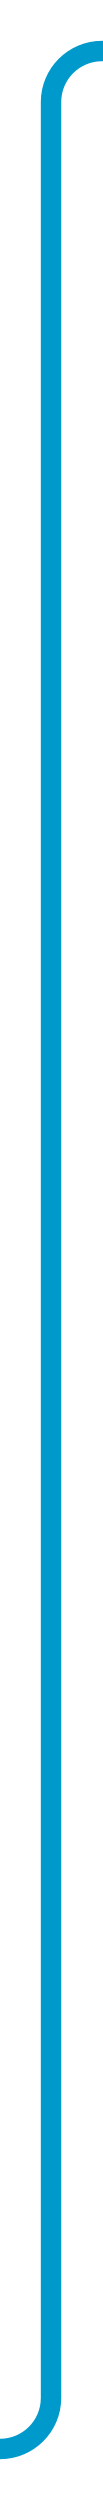
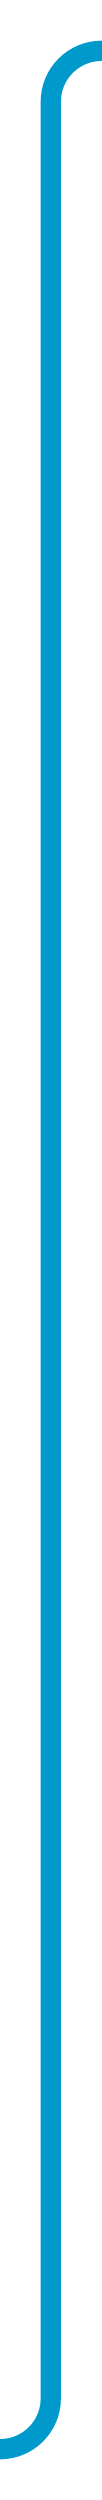
- <svg xmlns="http://www.w3.org/2000/svg" version="1.1" width="10px" height="245px" preserveAspectRatio="xMidYMin meet" viewBox="1268 354  8 245">
-   <path d="M 847 594  L 1267 594  A 5 5 0 0 0 1272 589 L 1272 364  A 5 5 0 0 1 1277 359 L 1395 359  " stroke-width="2" stroke="#0099cc" fill="none" />
-   <path d="M 1392.2 363.4  L 1397 359  L 1392.2 354.6  L 1387.6 359  L 1392.2 363.4  Z " fill-rule="nonzero" fill="#0099cc" stroke="none" />
+ <svg xmlns="http://www.w3.org/2000/svg" version="1.1" width="10px" height="246px" preserveAspectRatio="xMidYMin meet" viewBox="1268 359  8 246">
+   <path d="M 951 600  L 1267 600  A 5 5 0 0 0 1272 595 L 1272 369  A 5 5 0 0 1 1277 364 L 1395 364  " stroke-width="2" stroke="#0099cc" fill="none" />
+   <path d="M 1392.2 368.4  L 1397 364  L 1392.2 359.6  L 1387.6 364  L 1392.2 368.4  Z " fill-rule="nonzero" fill="#0099cc" stroke="none" />
</svg>
